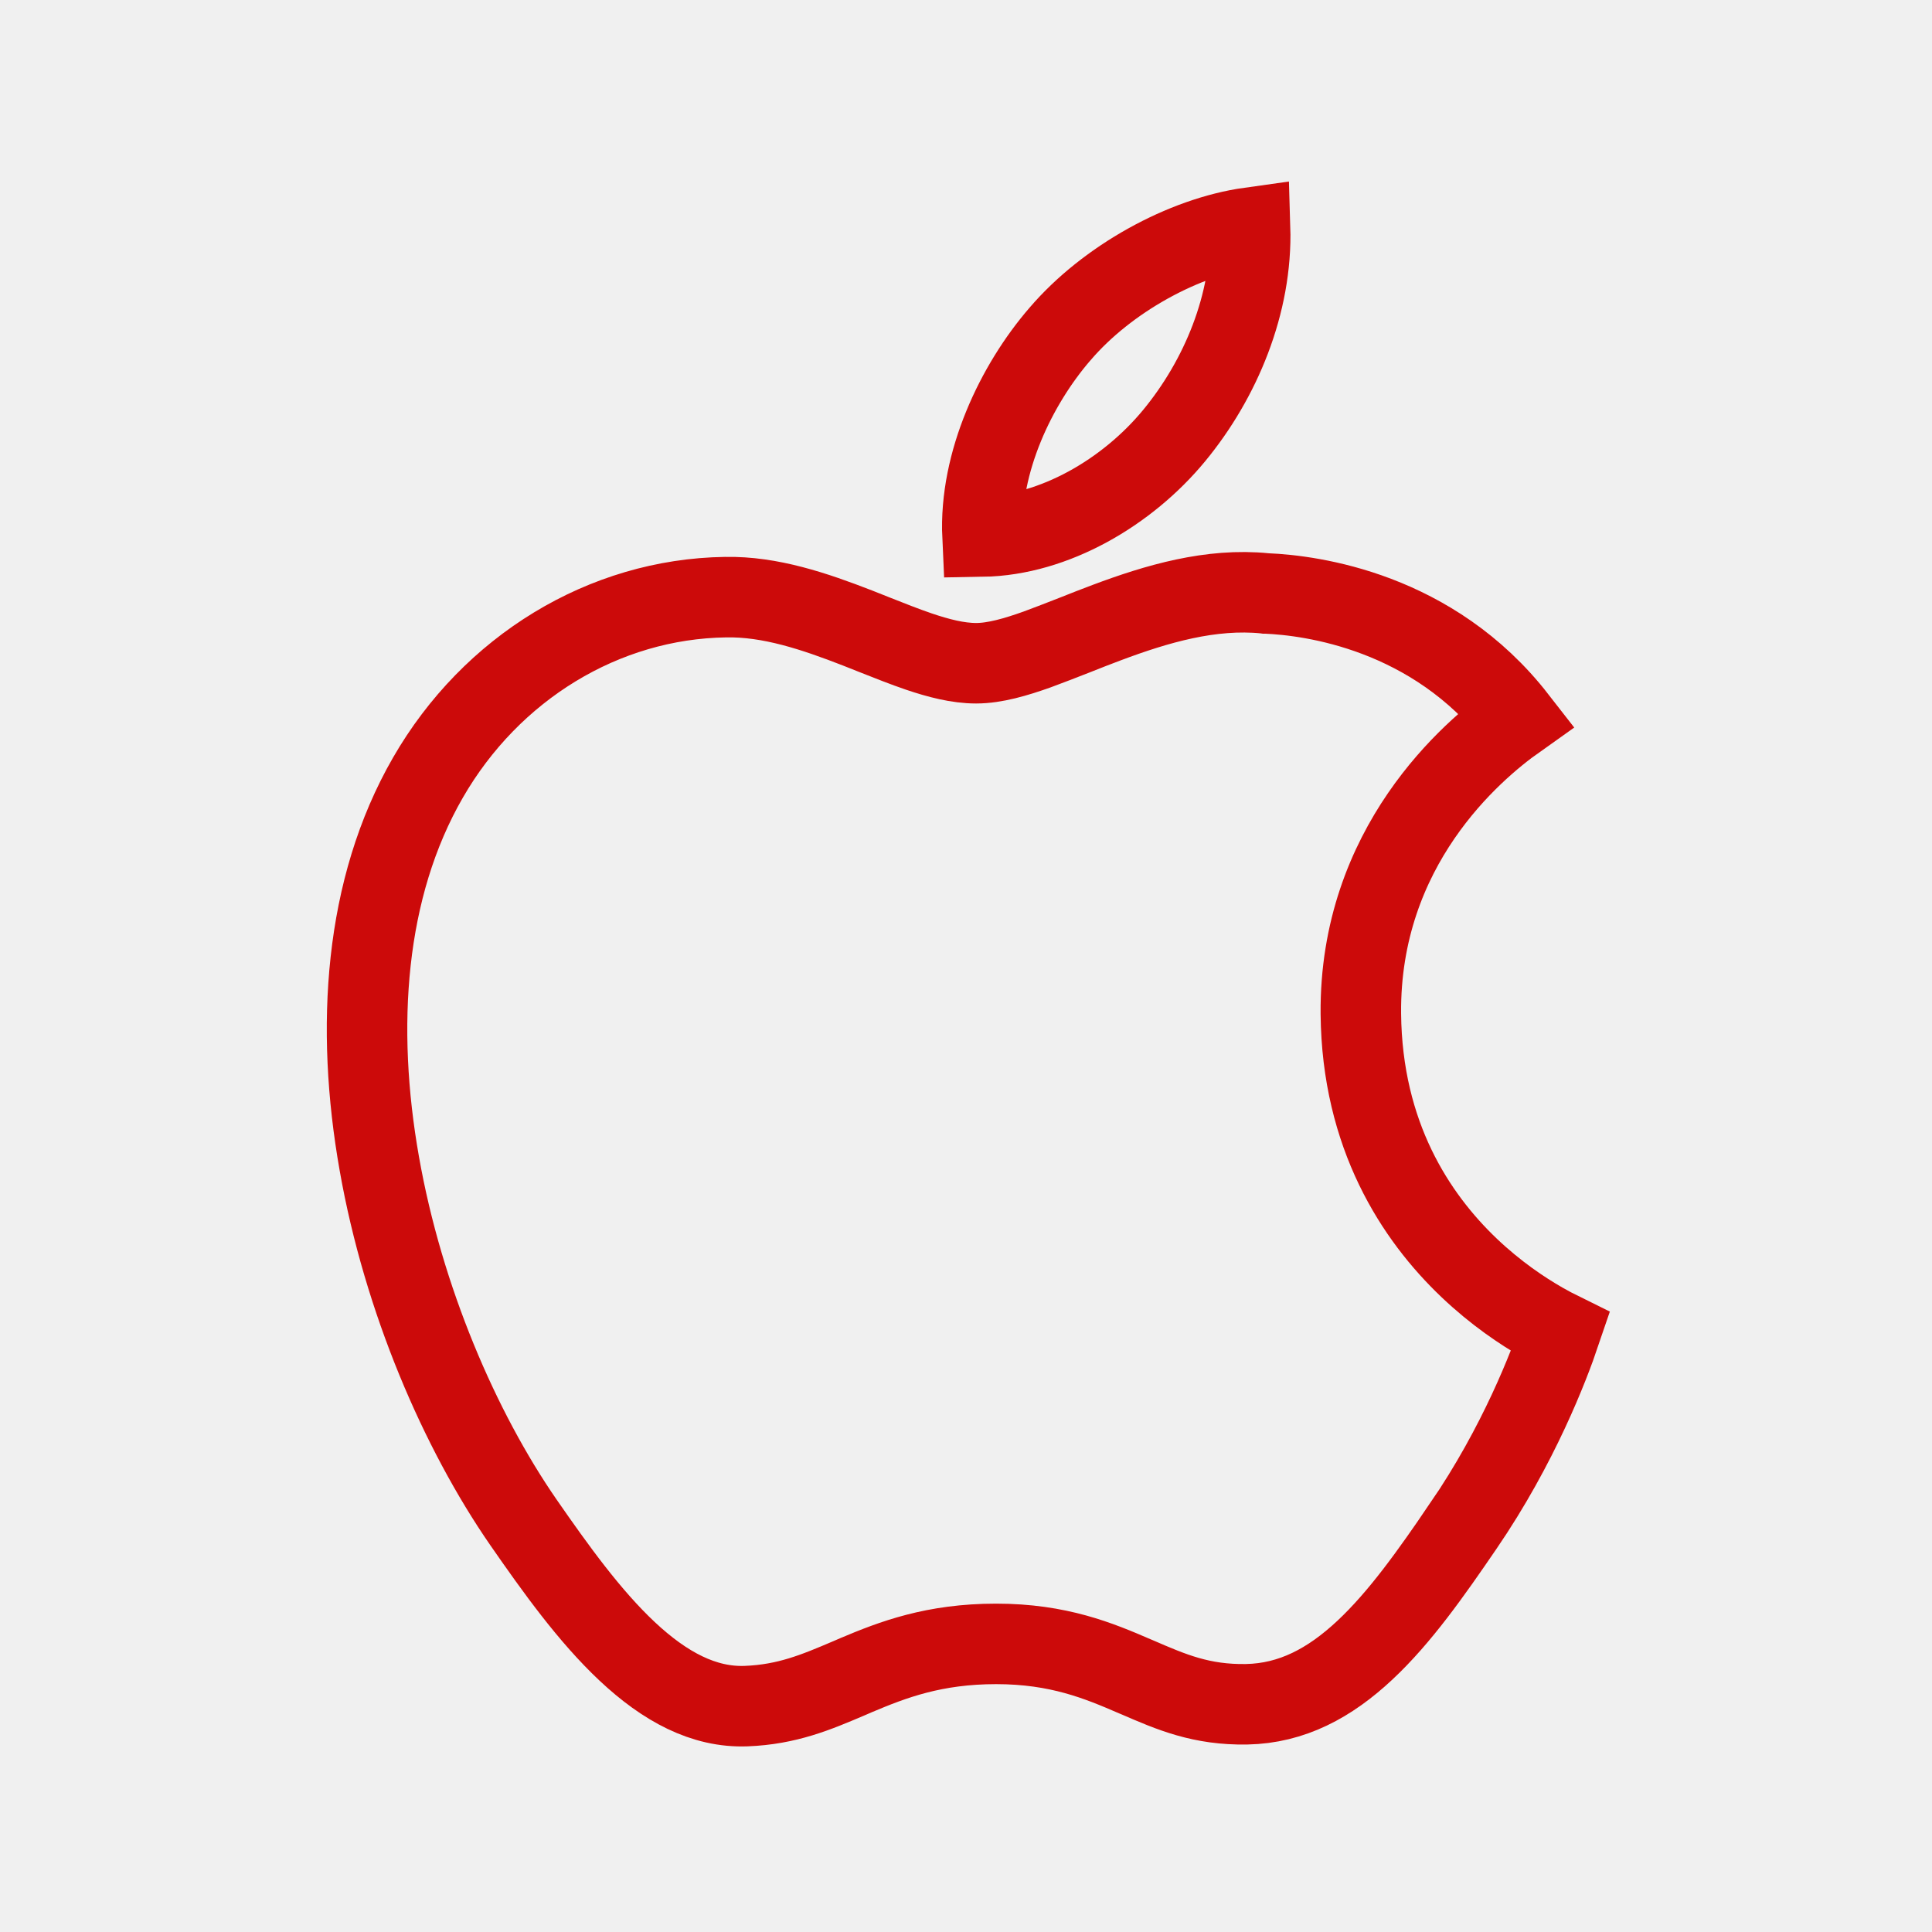
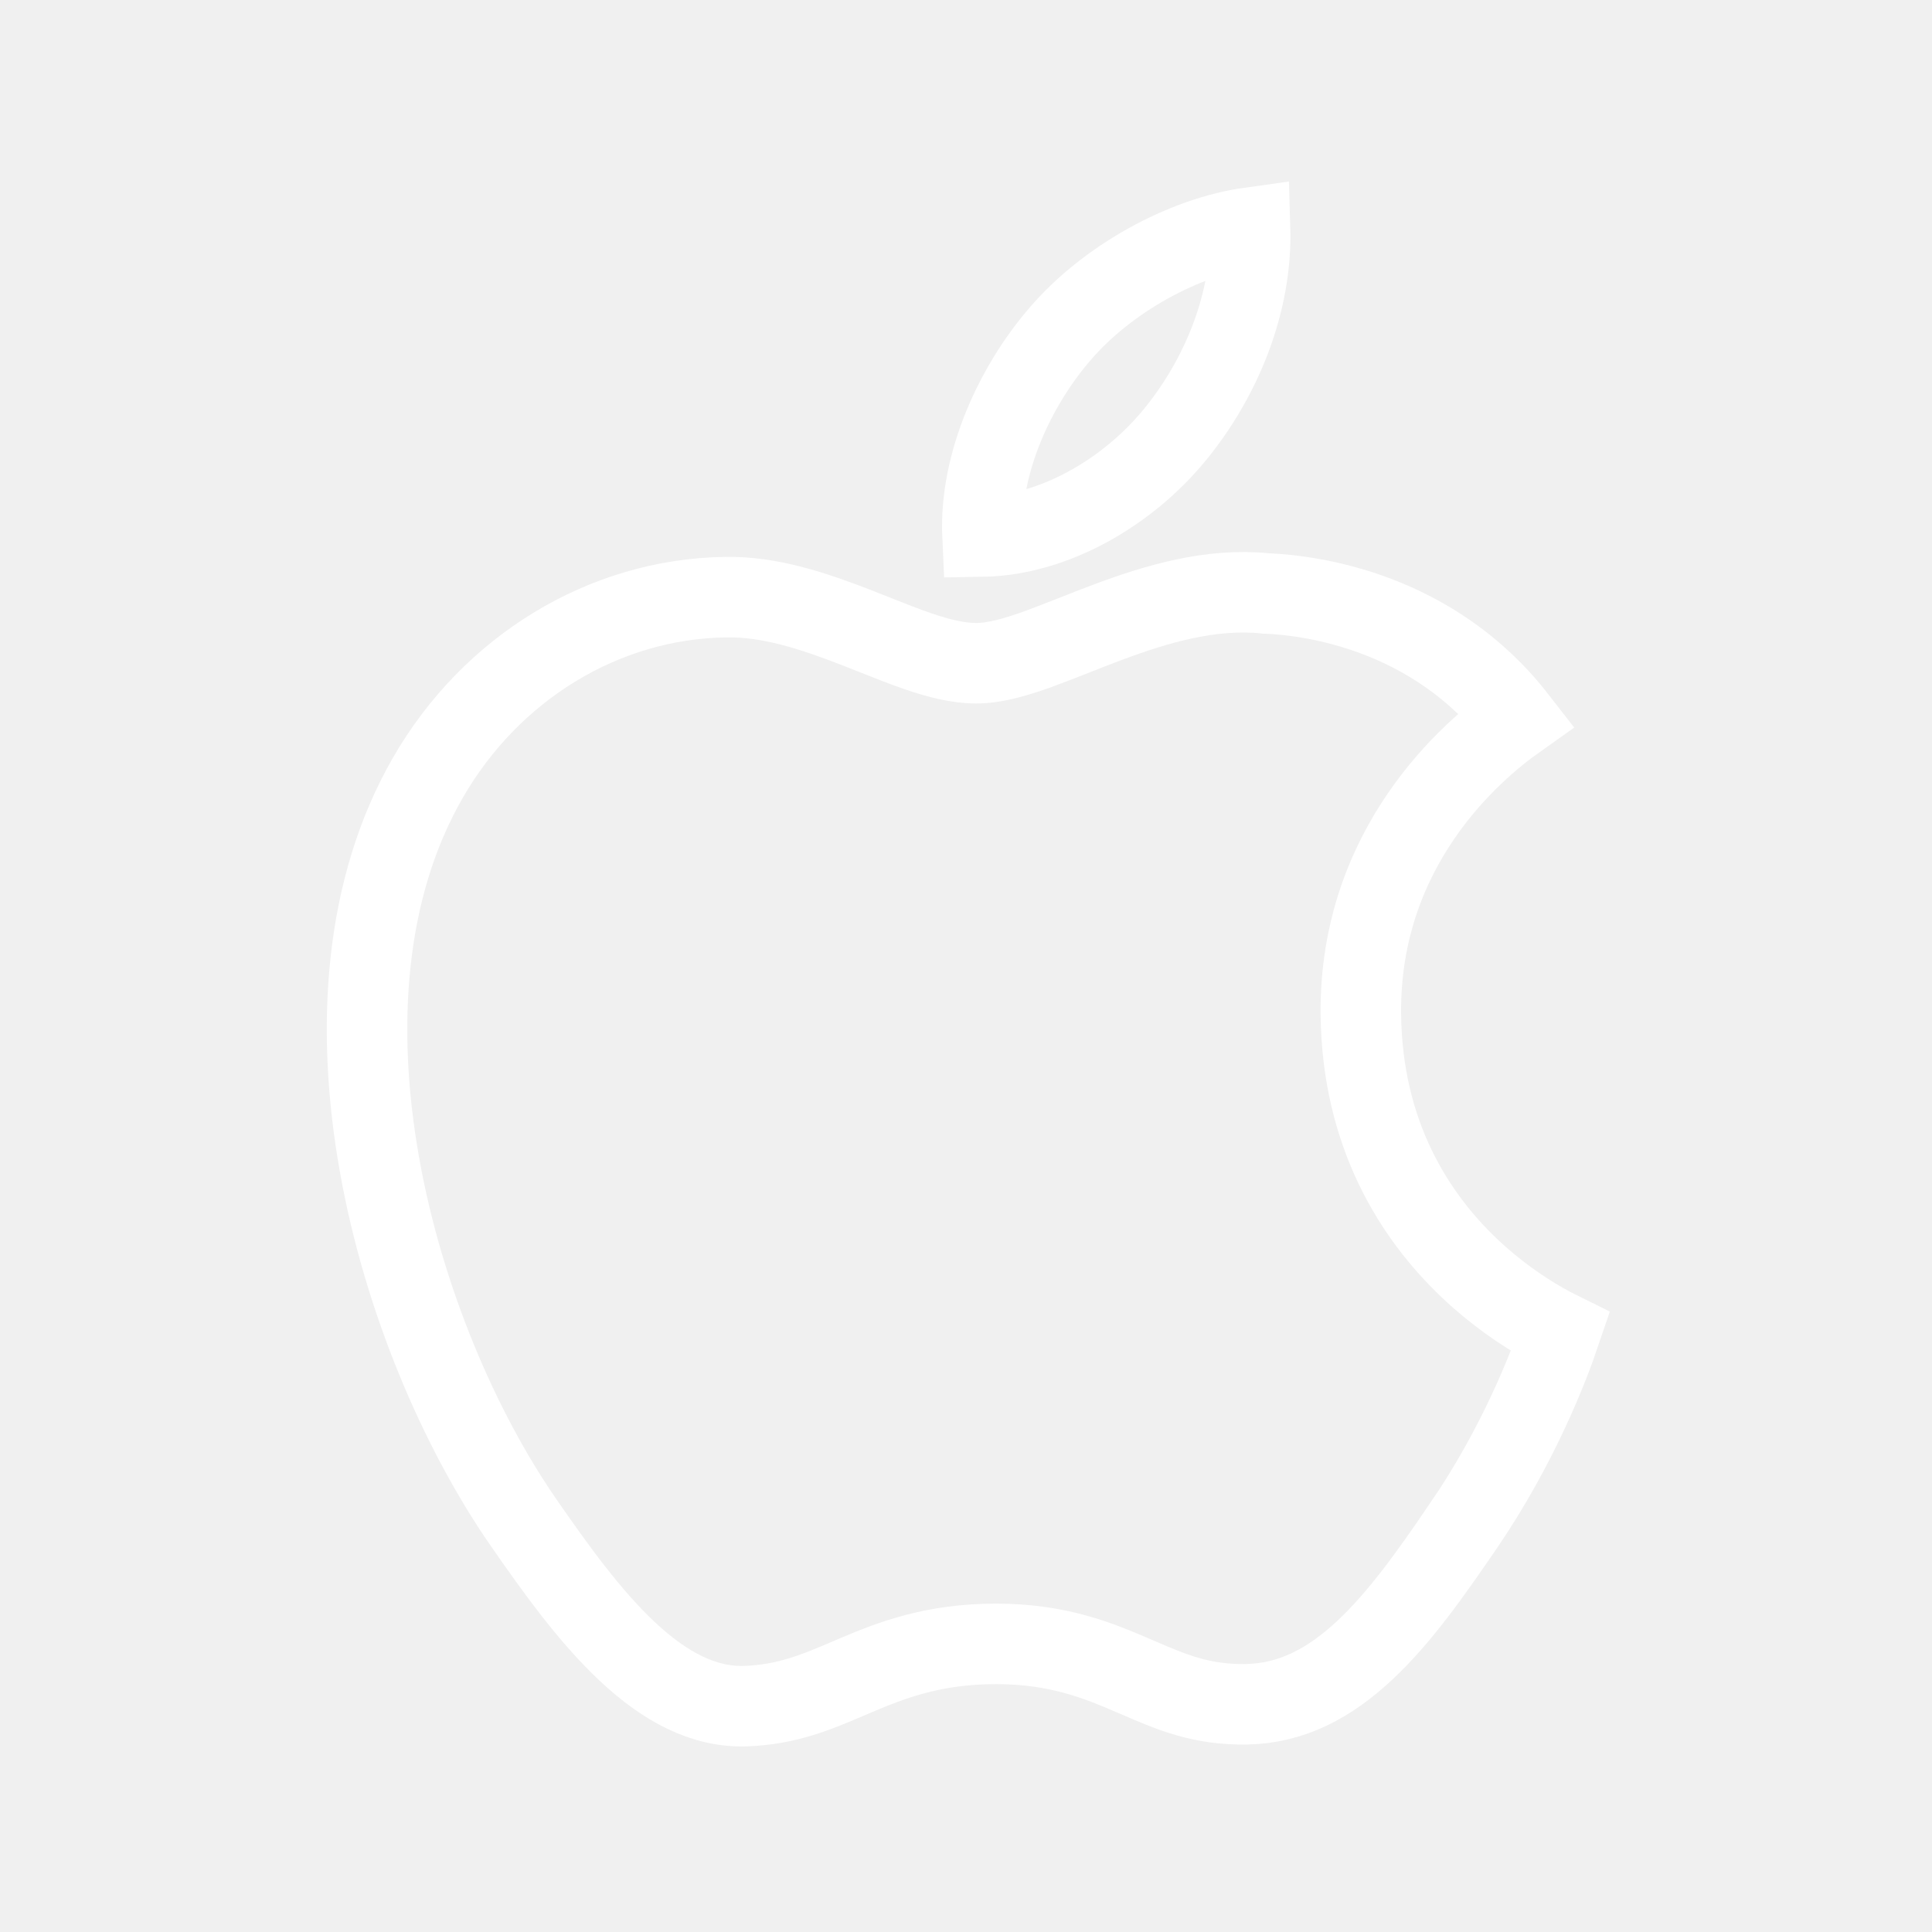
<svg xmlns="http://www.w3.org/2000/svg" width="24" height="24" viewBox="0 0 24 24" fill="none">
-   <path d="M16.905 12.593V12.593C16.919 14.104 17.585 15.117 18.25 15.75C18.582 16.066 18.912 16.286 19.163 16.43C19.246 16.477 19.321 16.517 19.384 16.548C19.242 16.968 18.866 17.951 18.177 18.958L18.379 19.097L18.177 18.958C17.781 19.537 17.395 20.088 16.954 20.5C16.519 20.907 16.049 21.16 15.487 21.171C14.924 21.181 14.553 21.021 14.122 20.834L14.1 20.825C13.652 20.631 13.15 20.421 12.374 20.421C11.602 20.421 11.091 20.617 10.636 20.809C10.606 20.822 10.576 20.835 10.546 20.848C10.135 21.023 9.778 21.174 9.269 21.194C8.744 21.214 8.259 20.953 7.791 20.514C7.322 20.074 6.901 19.486 6.502 18.911C5.712 17.768 5.01 16.145 4.712 14.455C4.413 12.763 4.523 11.036 5.316 9.66C6.102 8.296 7.501 7.44 9.012 7.418L9.013 7.418C9.569 7.407 10.121 7.595 10.654 7.802C10.722 7.829 10.79 7.856 10.858 7.883C11.05 7.959 11.239 8.034 11.415 8.094C11.654 8.175 11.897 8.239 12.126 8.239C12.359 8.239 12.622 8.161 12.883 8.068C13.026 8.016 13.188 7.952 13.355 7.887C13.486 7.835 13.62 7.782 13.749 7.734C14.37 7.501 15.042 7.303 15.717 7.371L15.724 7.372L15.732 7.372C16.292 7.396 17.797 7.591 18.84 8.932C18.281 9.328 16.887 10.518 16.905 12.593ZM14.585 5.412L14.585 5.412C14.007 6.113 13.096 6.65 12.205 6.665C12.162 5.739 12.625 4.777 13.167 4.15L13.168 4.149C13.753 3.465 14.705 2.942 15.529 2.827C15.558 3.771 15.162 4.713 14.585 5.412Z" stroke="#CC0A0A" stroke-width="1" />
+   <path d="M16.905 12.593V12.593C16.919 14.104 17.585 15.117 18.25 15.75C18.582 16.066 18.912 16.286 19.163 16.43C19.246 16.477 19.321 16.517 19.384 16.548C19.242 16.968 18.866 17.951 18.177 18.958L18.379 19.097L18.177 18.958C17.781 19.537 17.395 20.088 16.954 20.5C16.519 20.907 16.049 21.16 15.487 21.171C14.924 21.181 14.553 21.021 14.122 20.834L14.1 20.825C13.652 20.631 13.15 20.421 12.374 20.421C11.602 20.421 11.091 20.617 10.636 20.809C10.606 20.822 10.576 20.835 10.546 20.848C10.135 21.023 9.778 21.174 9.269 21.194C8.744 21.214 8.259 20.953 7.791 20.514C7.322 20.074 6.901 19.486 6.502 18.911C5.712 17.768 5.01 16.145 4.712 14.455C4.413 12.763 4.523 11.036 5.316 9.66C6.102 8.296 7.501 7.44 9.012 7.418L9.013 7.418C9.569 7.407 10.121 7.595 10.654 7.802C10.722 7.829 10.79 7.856 10.858 7.883C11.05 7.959 11.239 8.034 11.415 8.094C11.654 8.175 11.897 8.239 12.126 8.239C12.359 8.239 12.622 8.161 12.883 8.068C13.026 8.016 13.188 7.952 13.355 7.887C13.486 7.835 13.62 7.782 13.749 7.734C14.37 7.501 15.042 7.303 15.717 7.371L15.724 7.372L15.732 7.372C16.292 7.396 17.797 7.591 18.84 8.932C18.281 9.328 16.887 10.518 16.905 12.593ZM14.585 5.412L14.585 5.412C14.007 6.113 13.096 6.65 12.205 6.665C12.162 5.739 12.625 4.777 13.167 4.15L13.168 4.149C13.753 3.465 14.705 2.942 15.529 2.827C15.558 3.771 15.162 4.713 14.585 5.412Z" stroke="#FFFFFF" stroke-width="1" />
</svg>
